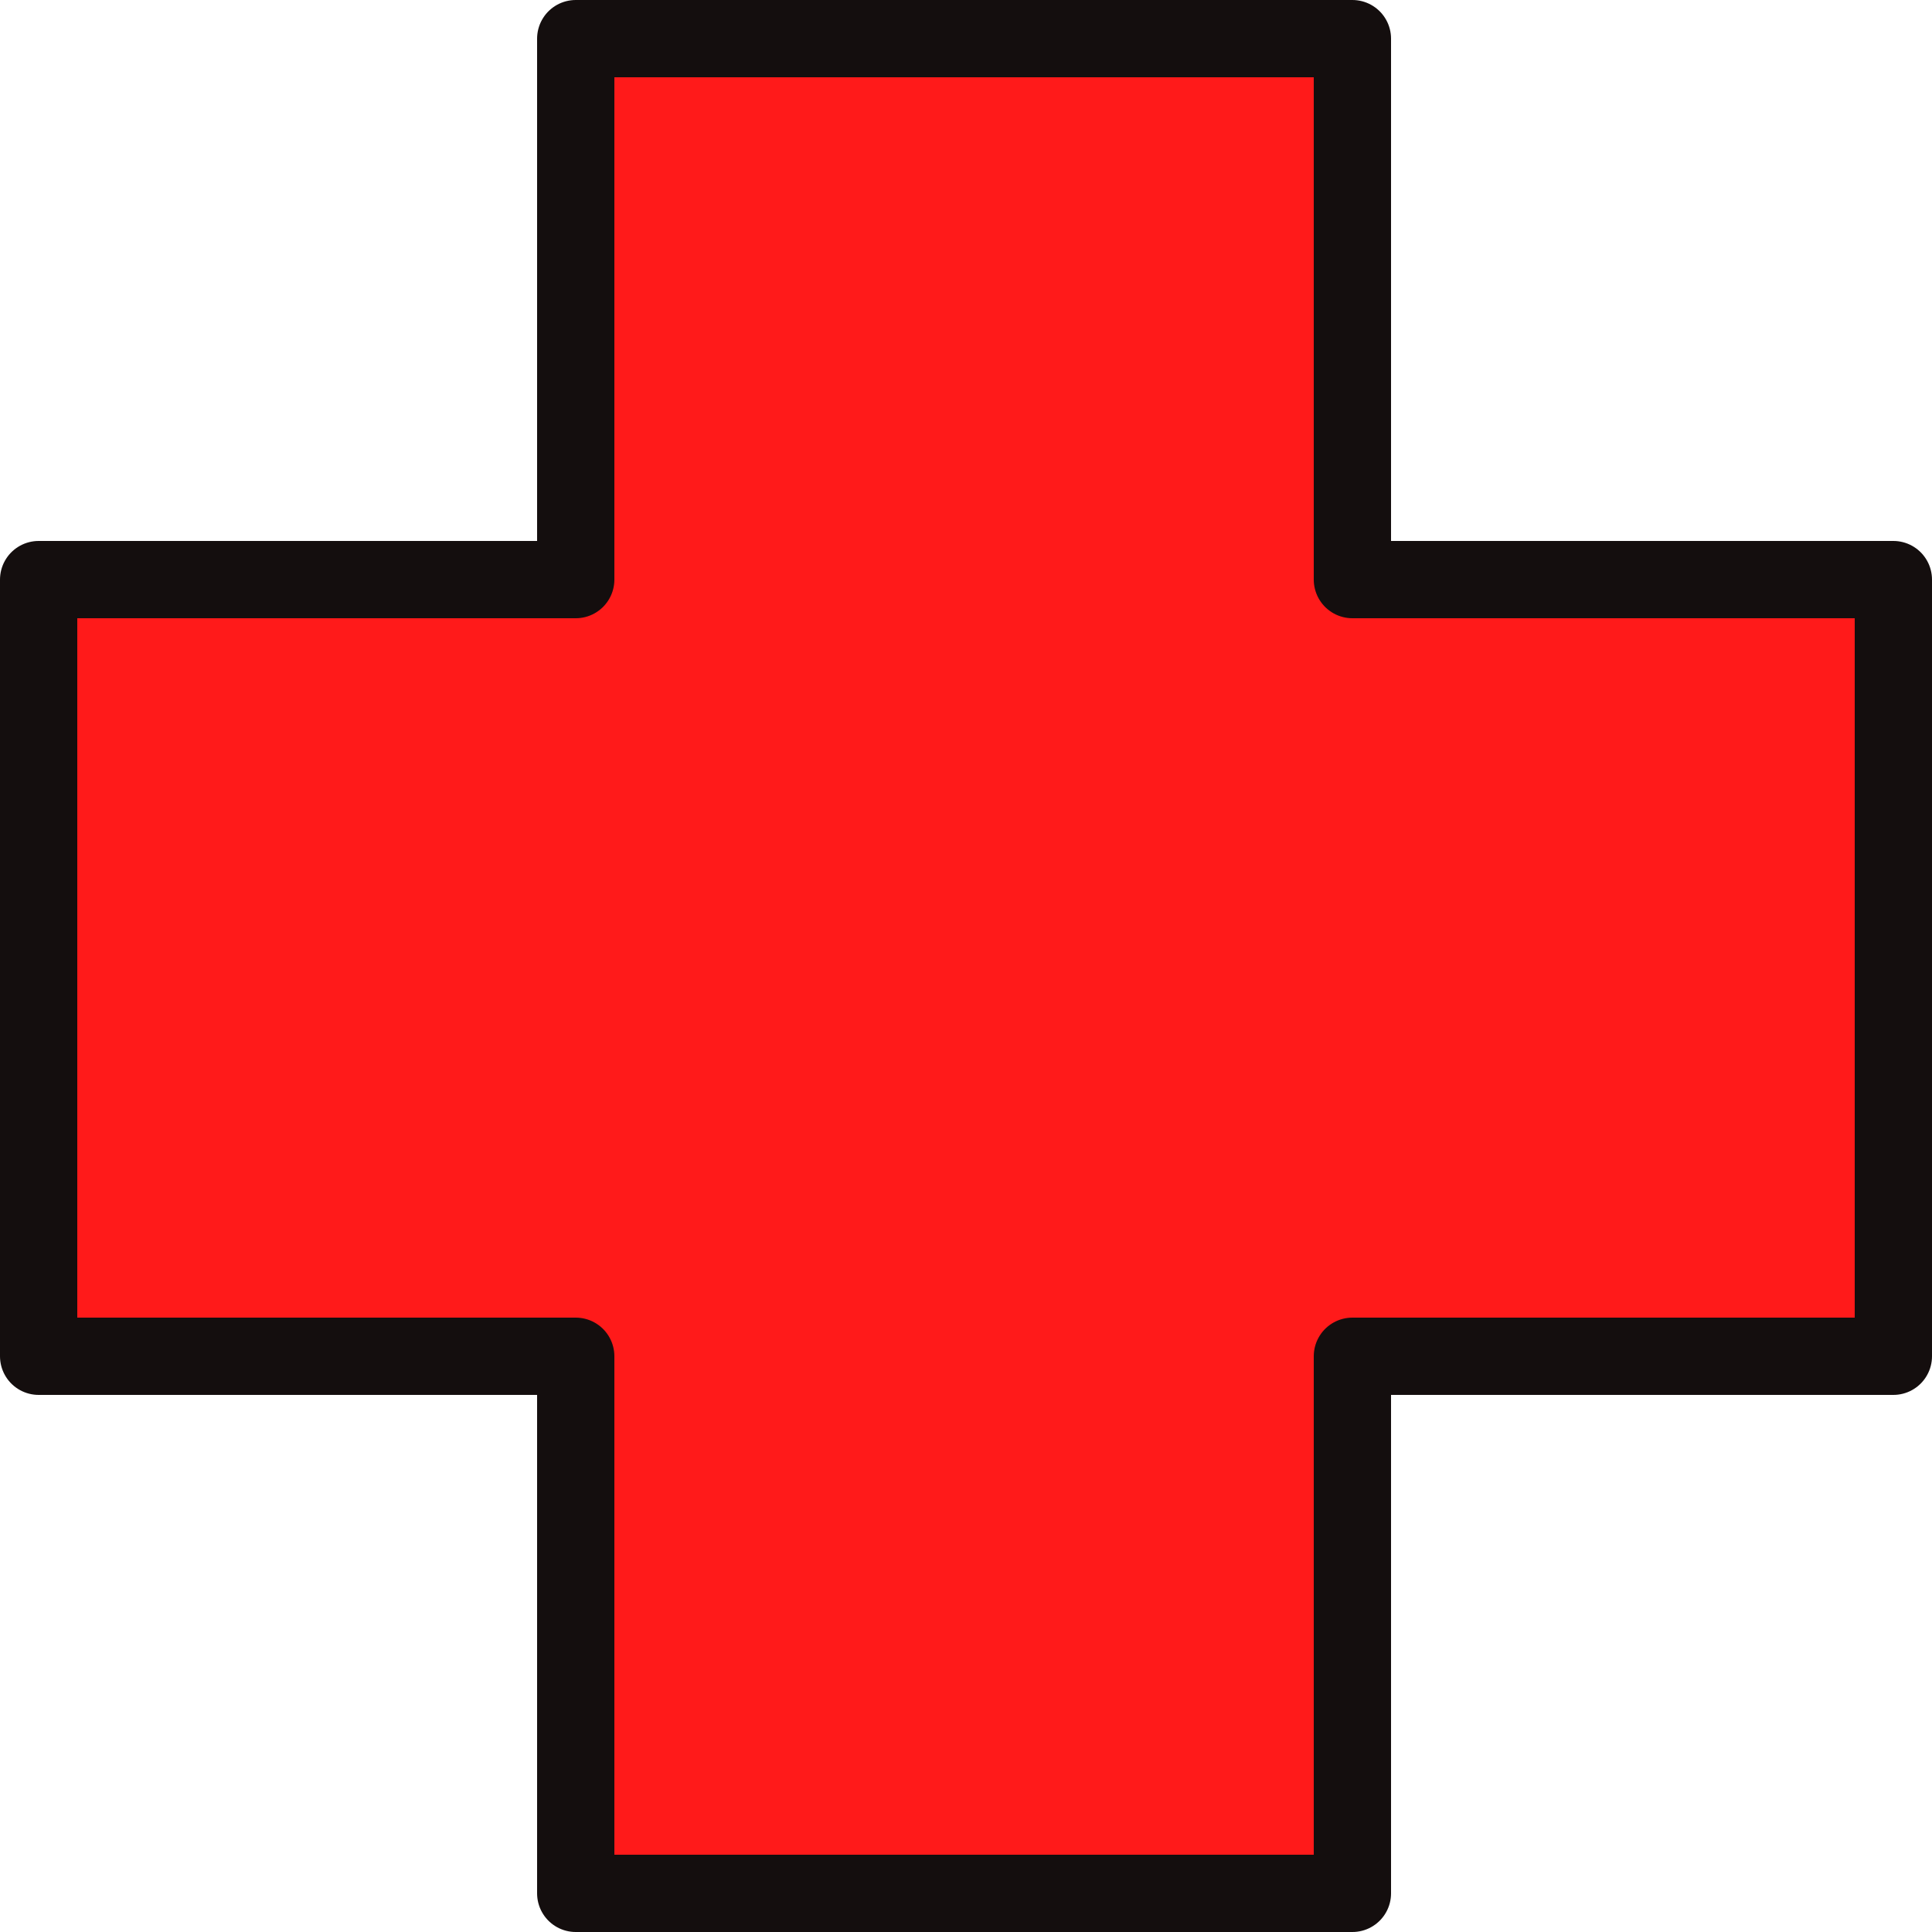
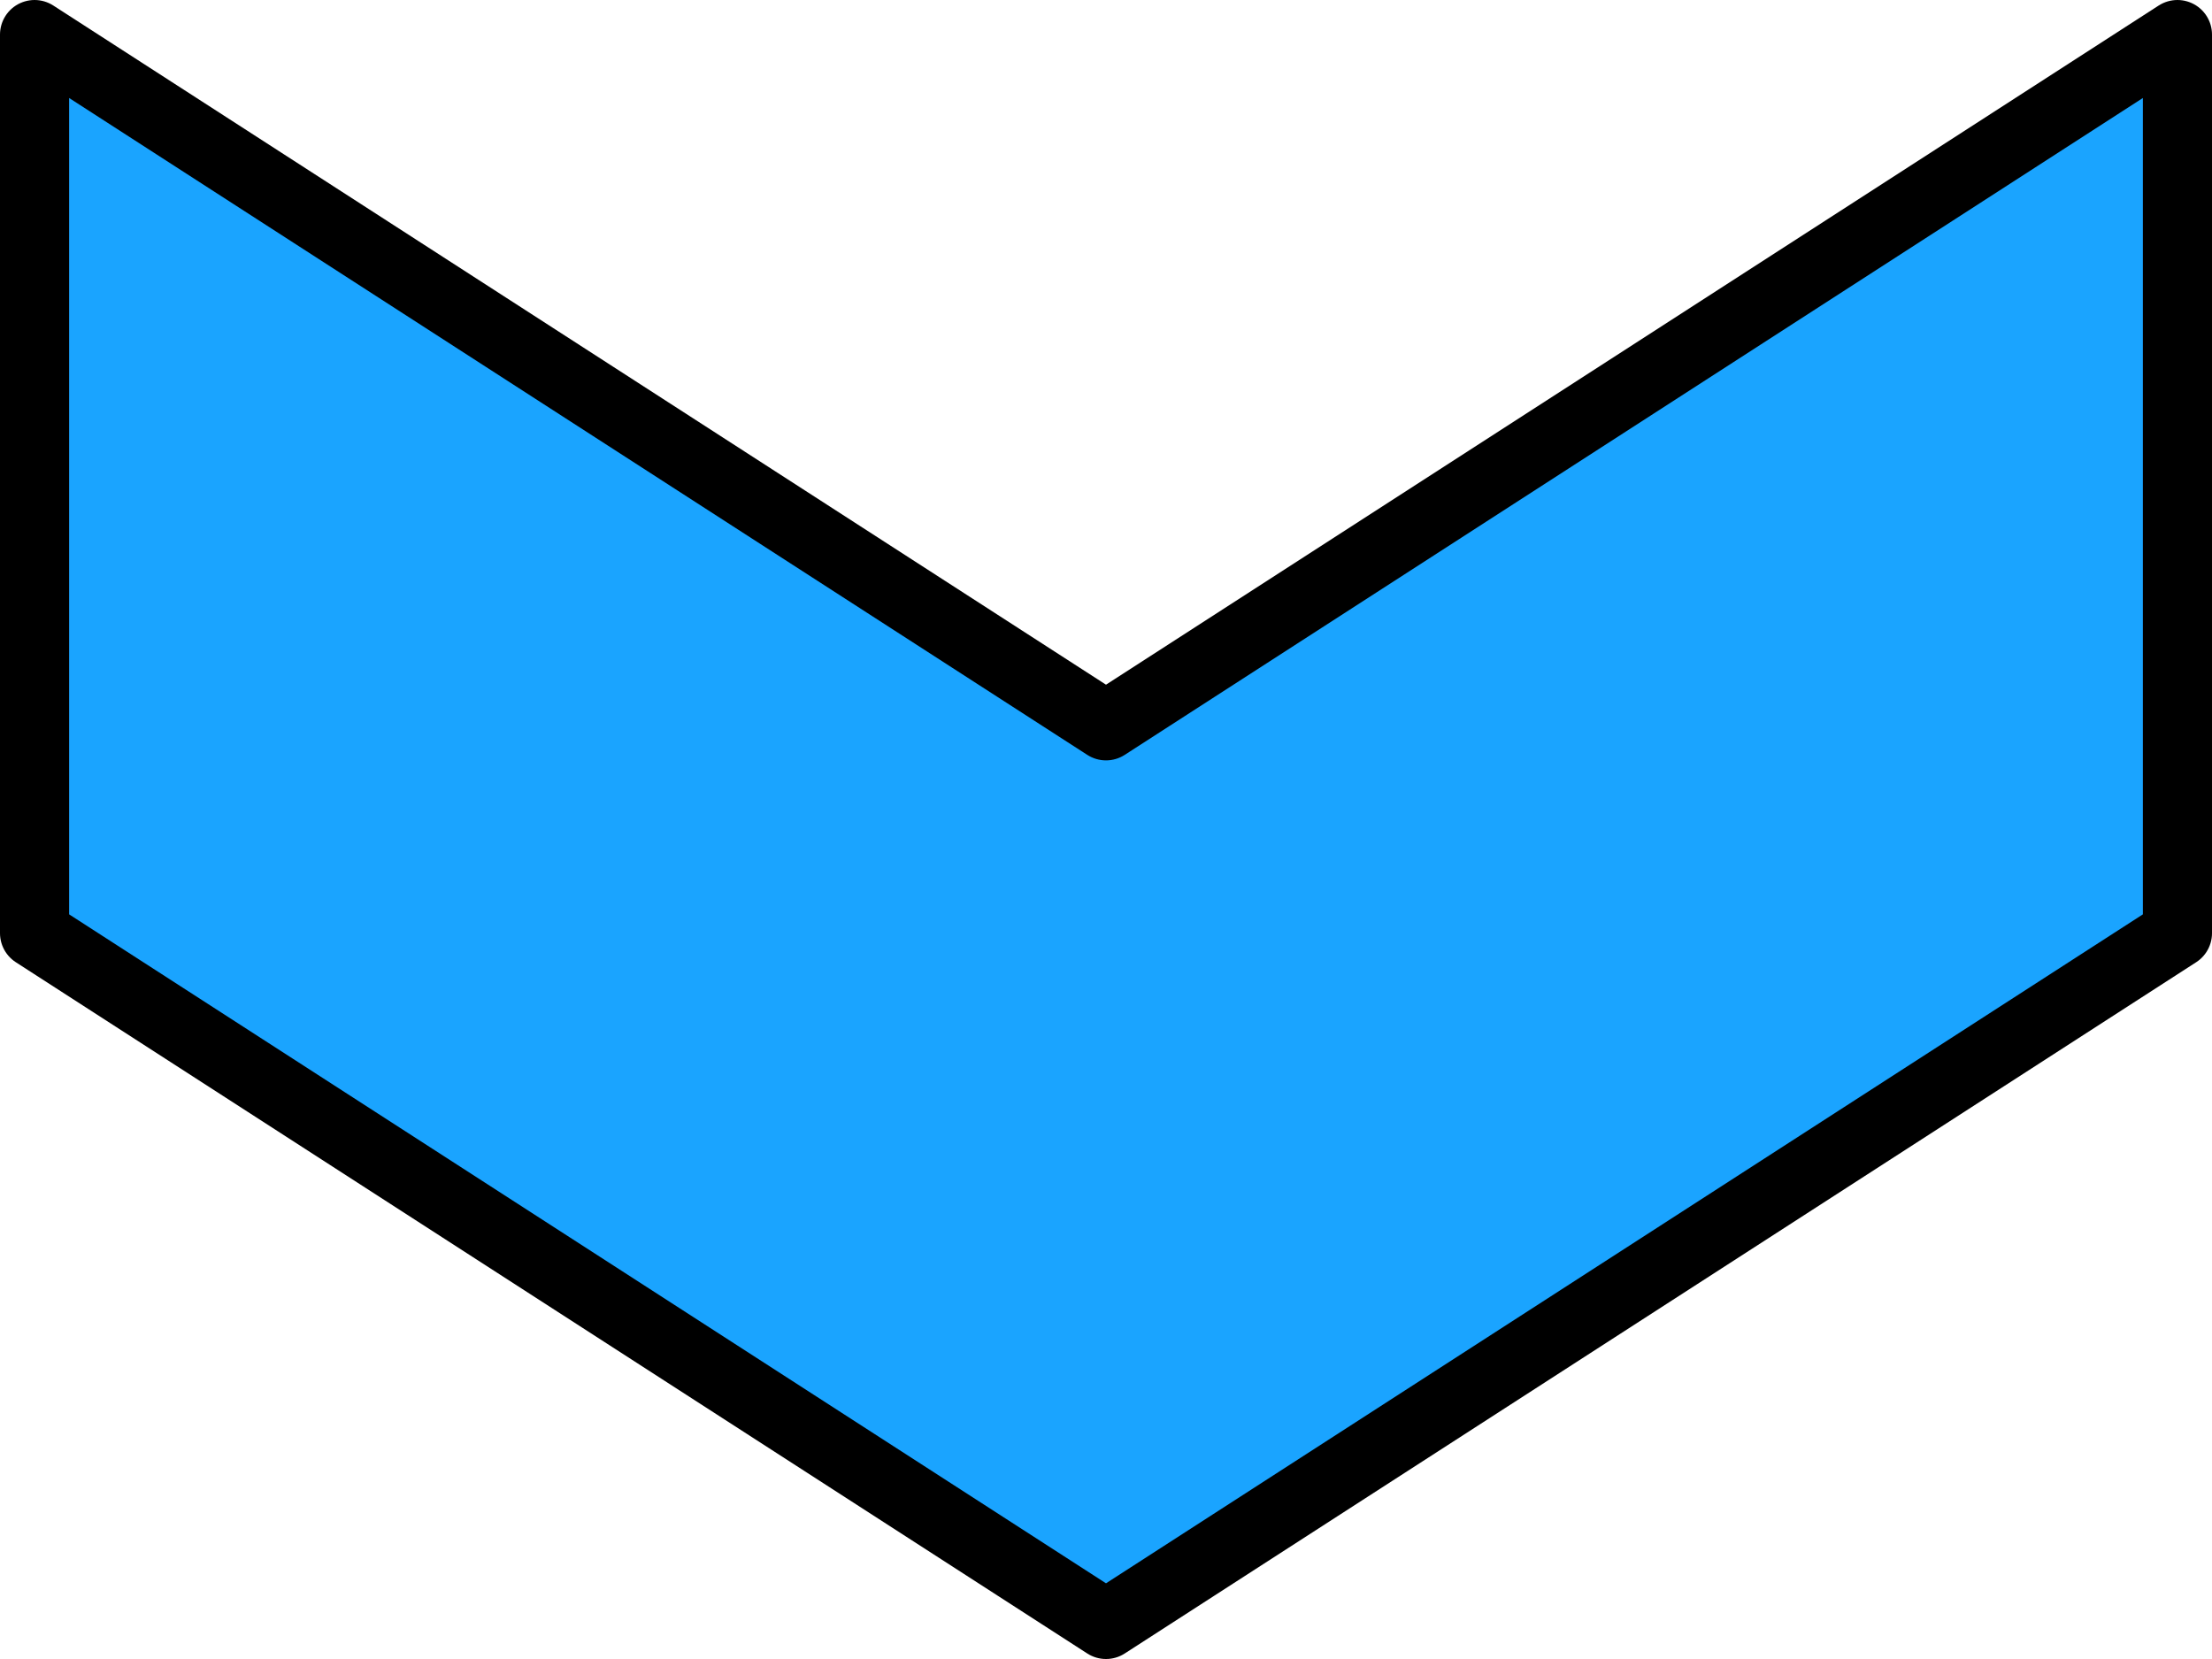
- <svg xmlns="http://www.w3.org/2000/svg" height="25.0px" width="25.0px">
-   <g transform="matrix(1.0, 0.0, 0.0, 1.0, 12.5, 12.5)">
-     <path d="M12.0 -5.0 L12.0 5.05 5.0 5.05 5.0 12.0 -5.05 12.0 -5.05 5.05 -12.0 5.05 -12.0 -5.0 -5.05 -5.0 -5.05 -12.0 5.0 -12.0 5.0 -5.0 12.0 -5.0" fill="#ff1a1a" fill-rule="evenodd" stroke="none" />
-     <path d="M12.0 -5.0 L12.0 5.05 5.0 5.05 5.0 12.0 -5.05 12.0 -5.05 5.05 -12.0 5.05 -12.0 -5.0 -5.05 -5.0 -5.05 -12.0 5.0 -12.0 5.0 -5.0 12.0 -5.0 Z" fill="none" stroke="#140e0e" stroke-linecap="round" stroke-linejoin="round" stroke-width="1.0" />
+ <svg xmlns="http://www.w3.org/2000/svg" height="24.0px" width="32.0px">
+   <g transform="matrix(1.0, 0.0, 0.0, 1.0, 16.0, 9.5)">
+     <path d="M0.0 14.0 L-15.5 4.0 -15.5 -9.0 0.0 1.0 15.5 -9.0 15.5 4.0 0.0 14.0" fill="#1aa4ff" fill-rule="evenodd" stroke="none" />
+     <path d="M0.0 14.0 L-15.5 4.0 -15.5 -9.0 0.0 1.0 15.5 -9.0 15.5 4.0 0.0 14.0 Z" fill="none" stroke="#000000" stroke-linecap="round" stroke-linejoin="round" stroke-width="1.0" />
  </g>
</svg>
